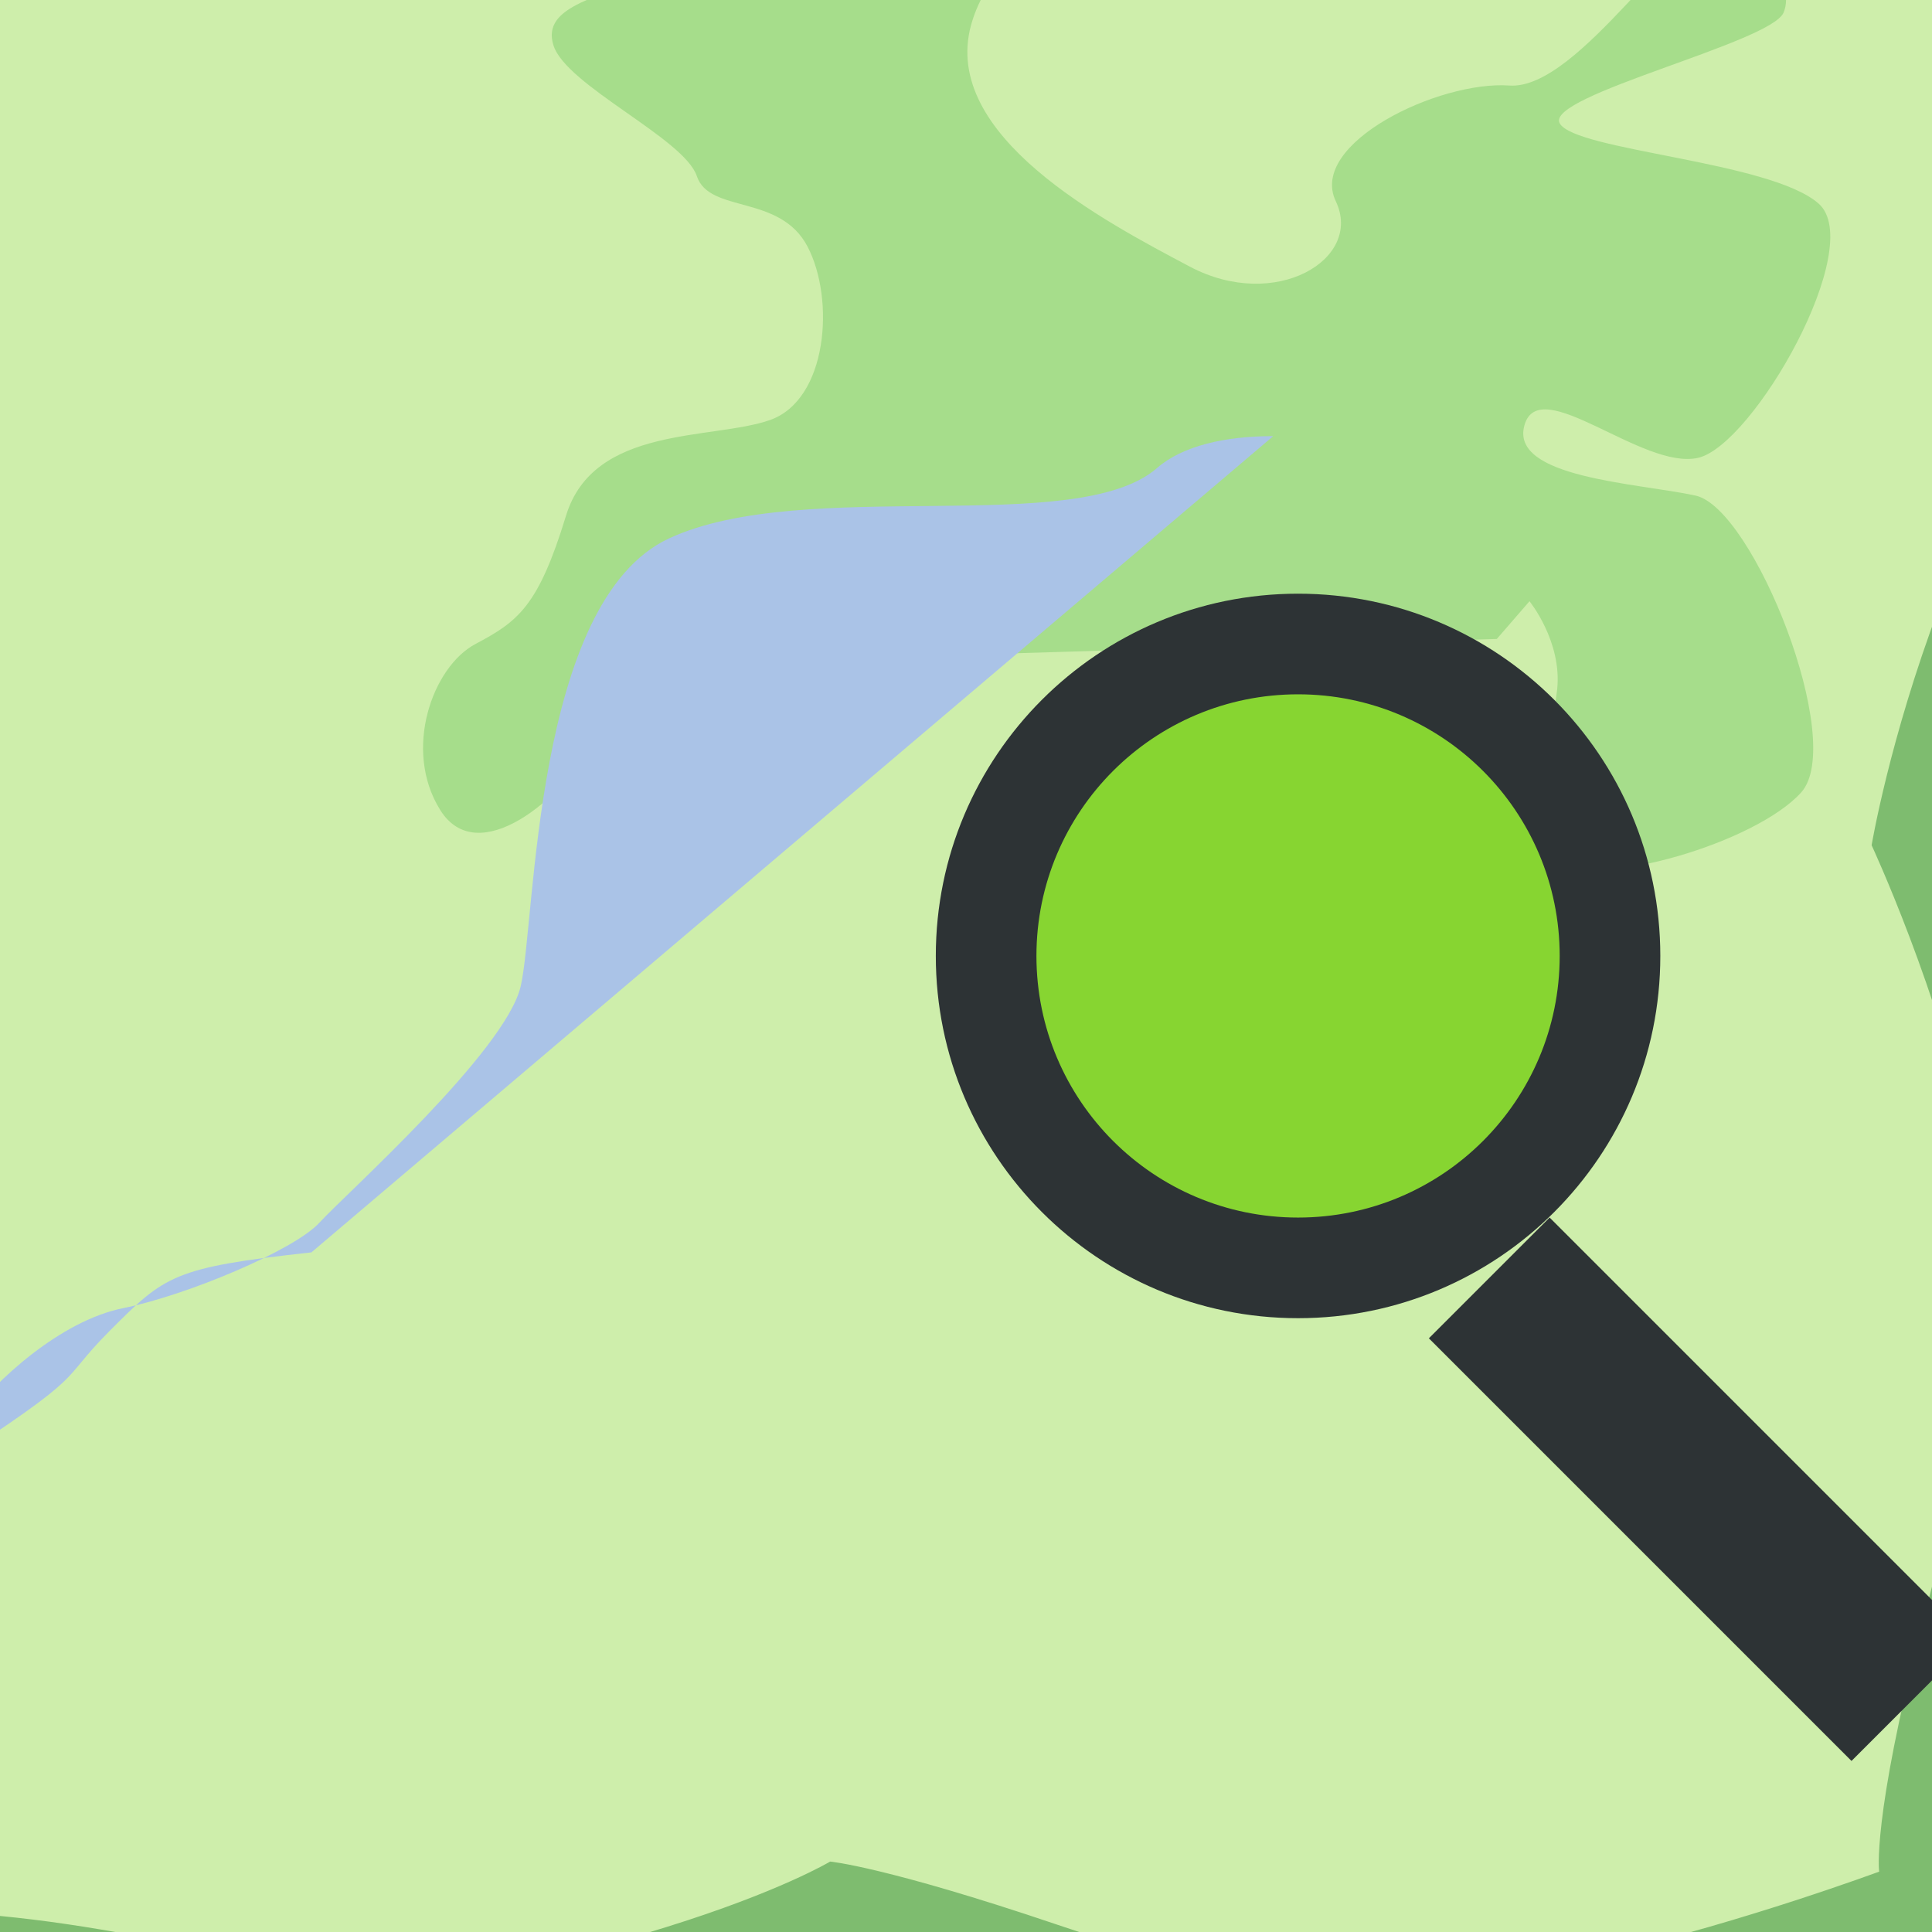
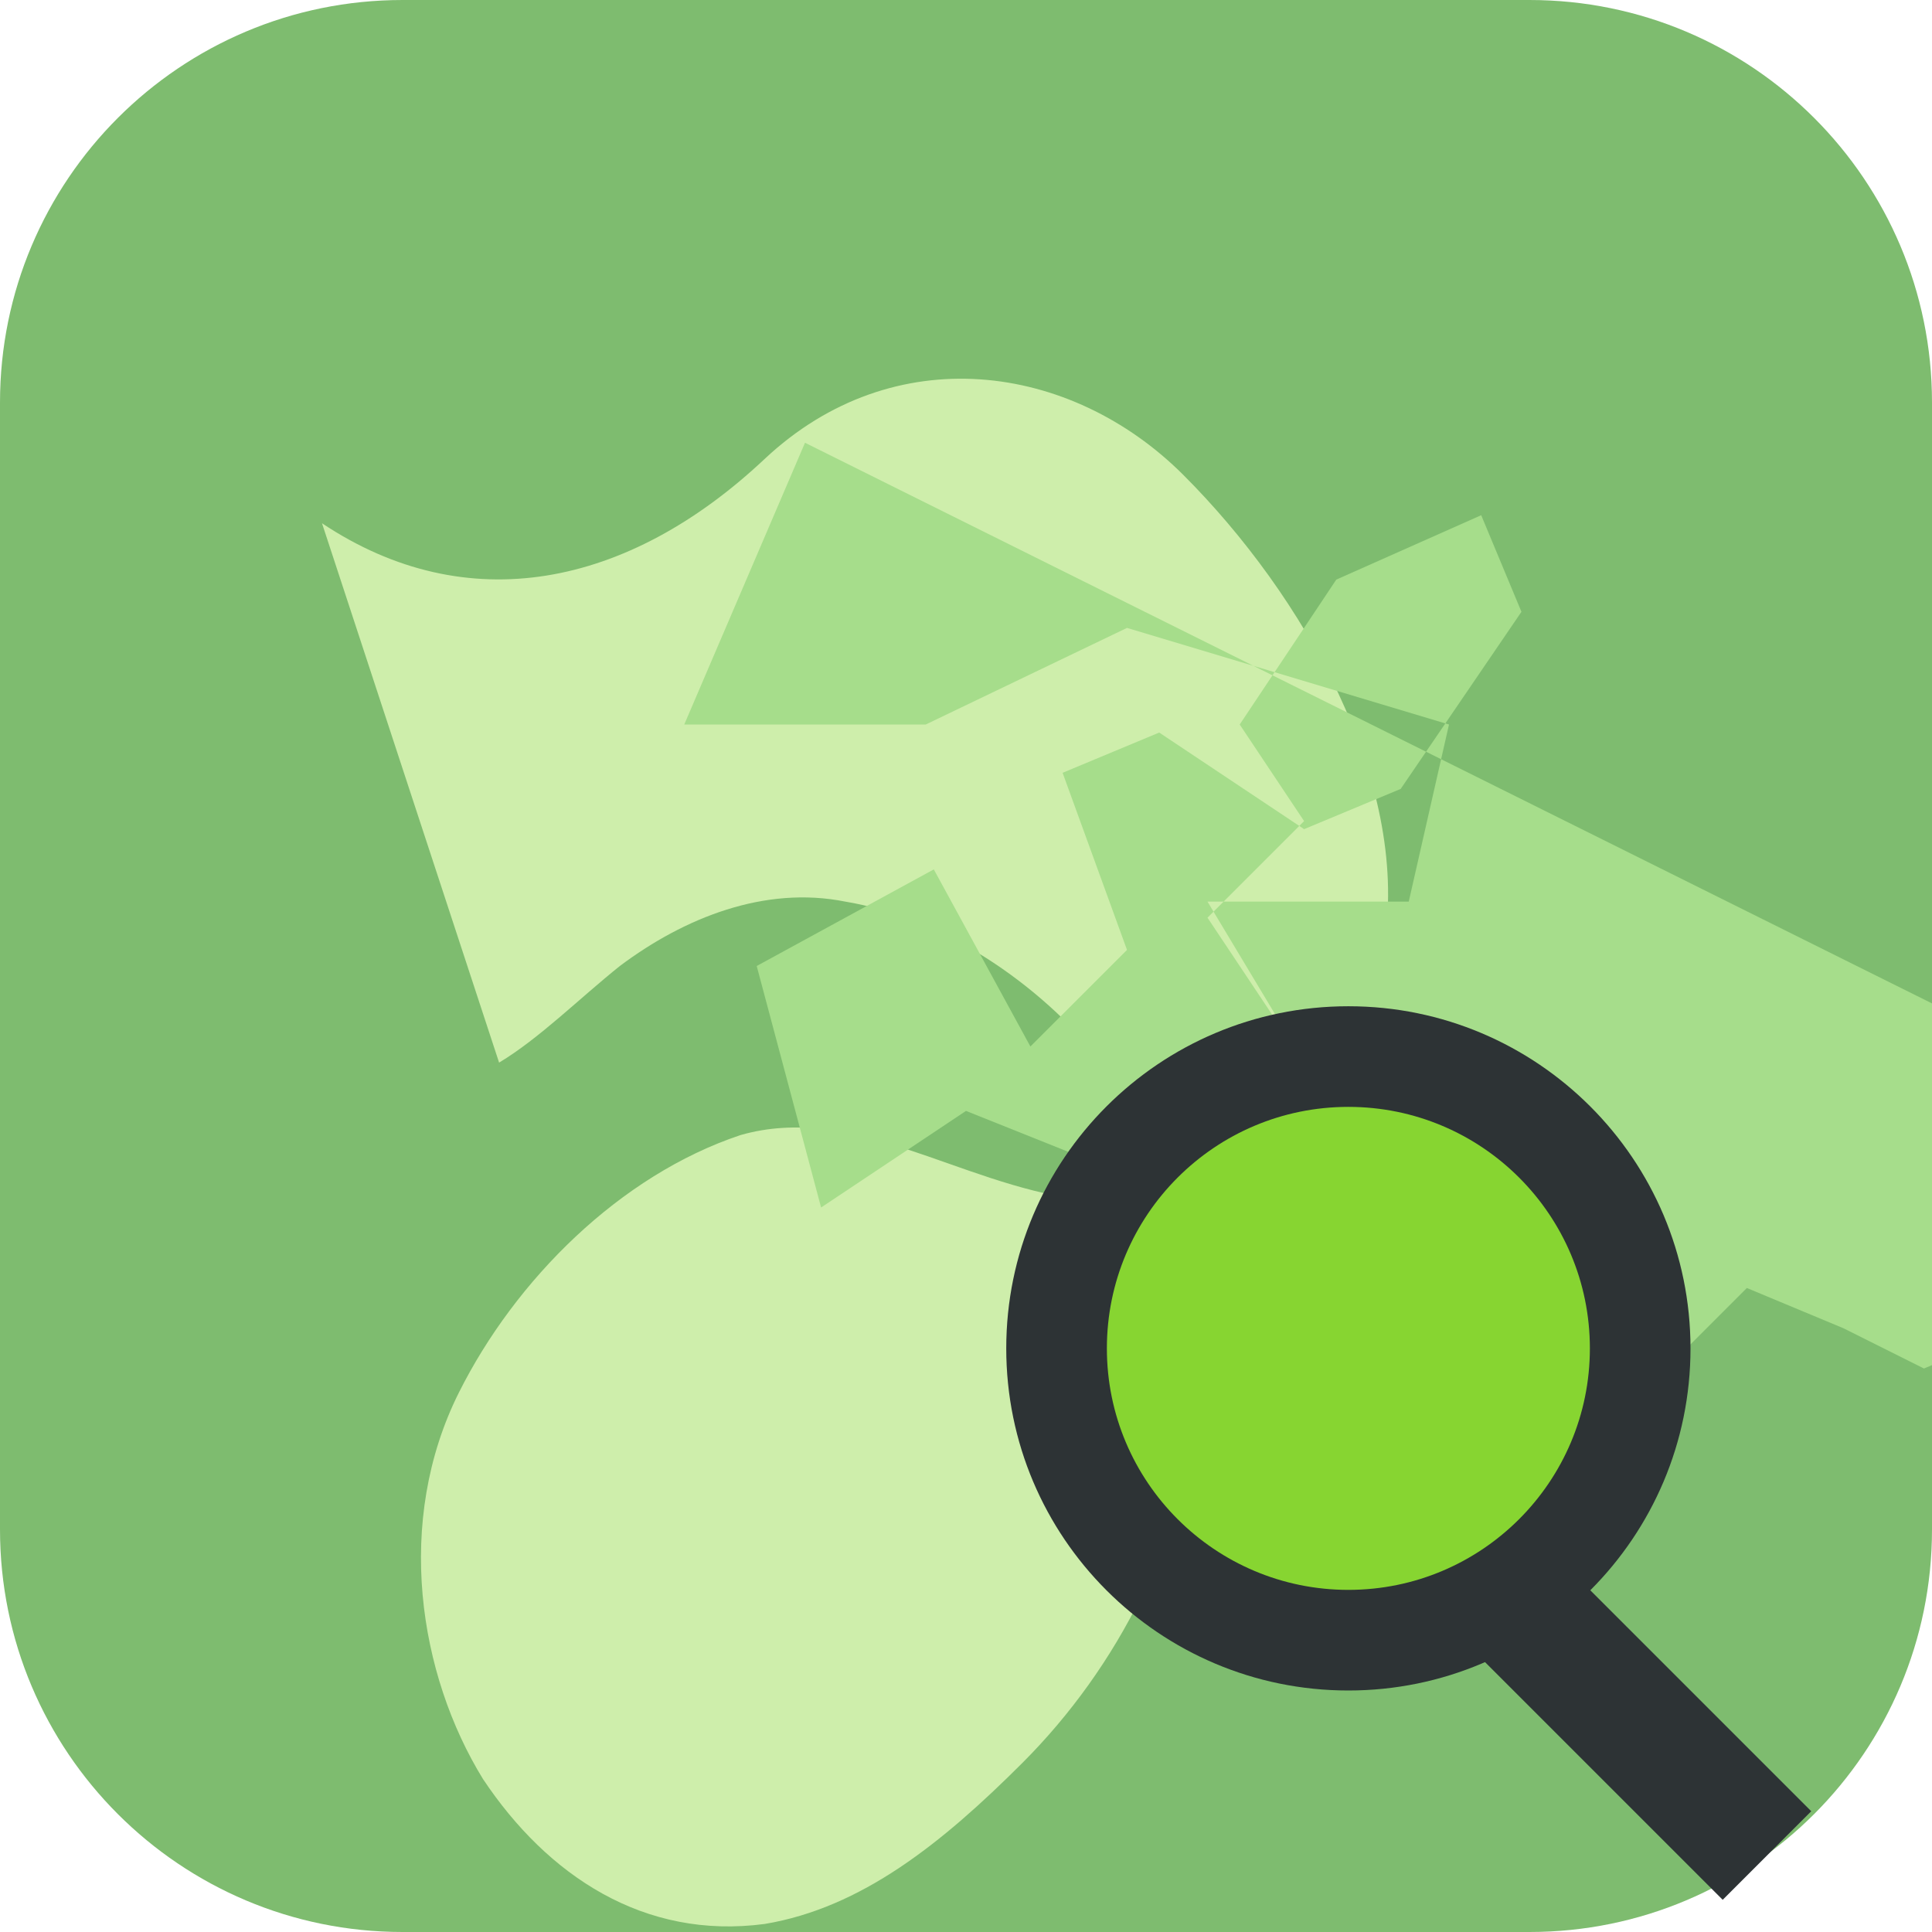
- <svg xmlns="http://www.w3.org/2000/svg" viewBox="32 32 192 192" aria-hidden="true">
-   <rect width="256" height="256" rx="44" fill="#7EBC6F" />
-   <path fill="#CEEEAB" d="M9 12.25s7.5 13 11.75 27.75S27 65.5 27 65.5s-5.5 12.75-8.25 24.75-5.75 23-5.75 23 5.75 16 9.25 30S26 167.5 26 167.5s-4 10.25-7.5 24.25-5 30.75-5 30.75 9.25-2 28.5 1.25 32.25 6 32.25 6 12.75-2.75 24-6.25 16.25-6.5 16.25-6.5 5.5.5 22.5 6.25 29.25 8.5 29.25 8.5 13-2.75 26-5.75 26.5-8 26.5-8-.75-5 4.25-24.5 8.75-28 8.75-28-.5-4.5-3.75-19.75S218 116 218 116s1.75-10.5 6.75-23.75S235 65.5 235 65.5s-4.75-15.25-7.5-29.75S219.25 10 219.25 10 195 19 187.5 20.5s-21 5.25-21 5.25-9.75-4.25-22-8.5-29.75-5.5-29.75-5.5-3.25 3.5-22 8-27.5 5.75-27.5 5.75-18.5-9-31.5-11.5-24-2-24.75-1.75z" />
-   <path fill="#A6DD8B" d="m110.75 5.5-4.25 7c-.75 9-2.25 13.75-8.5 16.5s-12.25 3.5-11 7.5 13 9.25 14.25 13 8.25 1.75 11 7 2 15.25-3.75 17.25-17.5.5-20.25 9.5-4.75 10.5-9 12.75-7.25 10.5-3.5 16.5 12.25-1.25 15-6.5S98 97.25 98 97.25h23.75l59-1.75 3.25-3.75s3.25 4 2.75 8.75-3.75 14.75.25 17.25 19.5-2 24-7-4.75-28.25-10.5-29.5-18.5-1.75-17-7 11.75 4.5 17.25 3.25 16.75-21 12-25.25-24.25-5.25-25.75-8 21-8 22.25-11-2.5-7.25-6.25-8.5S189 41 182 40.5s-20 5.75-17.25 11.5-6 11-14.5 6.5-24.75-13-21.75-24S150 15.75 150 15.75L110.75 5.5z" />
-   <path fill="#AAC3E7" d="M158.53 75.344c-4.76-.015-9.03.968-11.53 3.156-8 7-35 .75-48.5 7s-13.25 38-14.75 44.5-17.5 20.75-20 23.5-13.25 7.25-19.5 8.5-12.75 7.25-15.5 11-2.021 2.76-7.406 6.45-10.125 8.22 4.98-1.61 11.18-8.18 16.625-13.63 6.25-6.25 20-7.75 27.75-11.5S76.75 138.5 89 134.5s21.25 11.75 24.25 18.5 1.75 12.75 3.75 17 11 11.75 11.5 13.5-5 6.5-6.25 8.5-10.5 7-11.75 8.75 2.94-8.5 2-2 11.25-4.5 12.5-8.5 7-6.5 2.75 4 16 14c8.83 6.67 12.76 15.53 14.41 20.72-1.22-4.32-4.84-16.24-8.94-20.75-5-5.5-18.5-10.75-22.75-22S108 144.25 115 138.25s16.5-4 28.5 7.5 46.25 5.75 57.75 3.75c9.95-1.73 20.83 14.88 23.91 26.03-1.74-1.92-3.69-4.62-5.31-8.28-3.75-8.5-12-13.25-12-13.25s8.75-5 14.75-7.75 1.62-.74 3.01-1.68 4.19-2.66-4.77 5.56-19.24 9.62-21.66 10.94-2.75 1.5-18.25 3-35.75 4.5s-26.75-7.5-34.25-14.75-13-36-3-38 20 13.75 30 17 21.5-15.75 19.75-27c-1.2-7.734-14-12.625-24.47-12.656z" />
-   <circle cx="161" cy="127" r="36" fill="#2D3335" />
-   <circle cx="161" cy="127" r="26" fill="#87D531" />
-   <path fill="#2D3335" d="M186 153 228 195l-12 12-42-42z" />
+ <svg xmlns="http://www.w3.org/2000/svg" viewBox="0 0 24 24" aria-hidden="true">
+   <rect width="24" height="24" rx="5" fill="#7EBC6F" />
+   <path fill="#CEEEAB" d="M4 6.5c1.8 1.2 3.8.8 5.5-.8 1.6-1.5 3.8-1.2 5.2.2 1.5 1.5 2.8 3.8 2.5 5.8-.3 2-2 3.5-3.8 3.2-1.5-.2-2.8-1.2-4.2-.8-1.5.5-2.8 1.8-3.5 3.2-.8 1.6-.5 3.5.3 4.8.8 1.2 2 2 3.5 1.8 1.2-.2 2.2-1 3.2-2 1.2-1.2 2-2.8 2.2-4.5.2-1.5-.2-3-1.2-4.2-.8-1-2-1.8-3.2-2-1-.2-2 .2-2.8.8-.5.4-1 .9-1.5 1.2z" />
+   <path fill="#A6DD8B" d="M10 5.5 8.5 9h3l2.5-1.2 4 1.2-.5 2.2H15l1.8 3-1.8.8-3-1.2-1.8 1.2-.8-3 2.2-1.2 1.2 2.2 1.2-1.2-.8-2.2 1.2-.5 1.8 1.2 1.2-.5 1.5-2.2-.5-1.2-1.8.8-1.2 1.8.8 1.2-1.2 1.2.8 1.2-2 1.2-.5 2 1.2 1-.1.8 1.5-.5 1-.8 1.5.5 1 .5 1.5-.5.8-.8 1.2.5 1 .5 1.2-.5.8-.8 1 .5 1.2-.5.8-.8 1 .5 1.2z" />
+   <circle cx="16.75" cy="16.75" r="4.25" fill="#2D3335" />
+   <circle cx="16.75" cy="16.75" r="3" fill="#87D531" />
+   <path fill="#2D3335" d="m19.1 19.1 3.4 3.4-1.1 1.1-3.4-3.4z" />
</svg>
